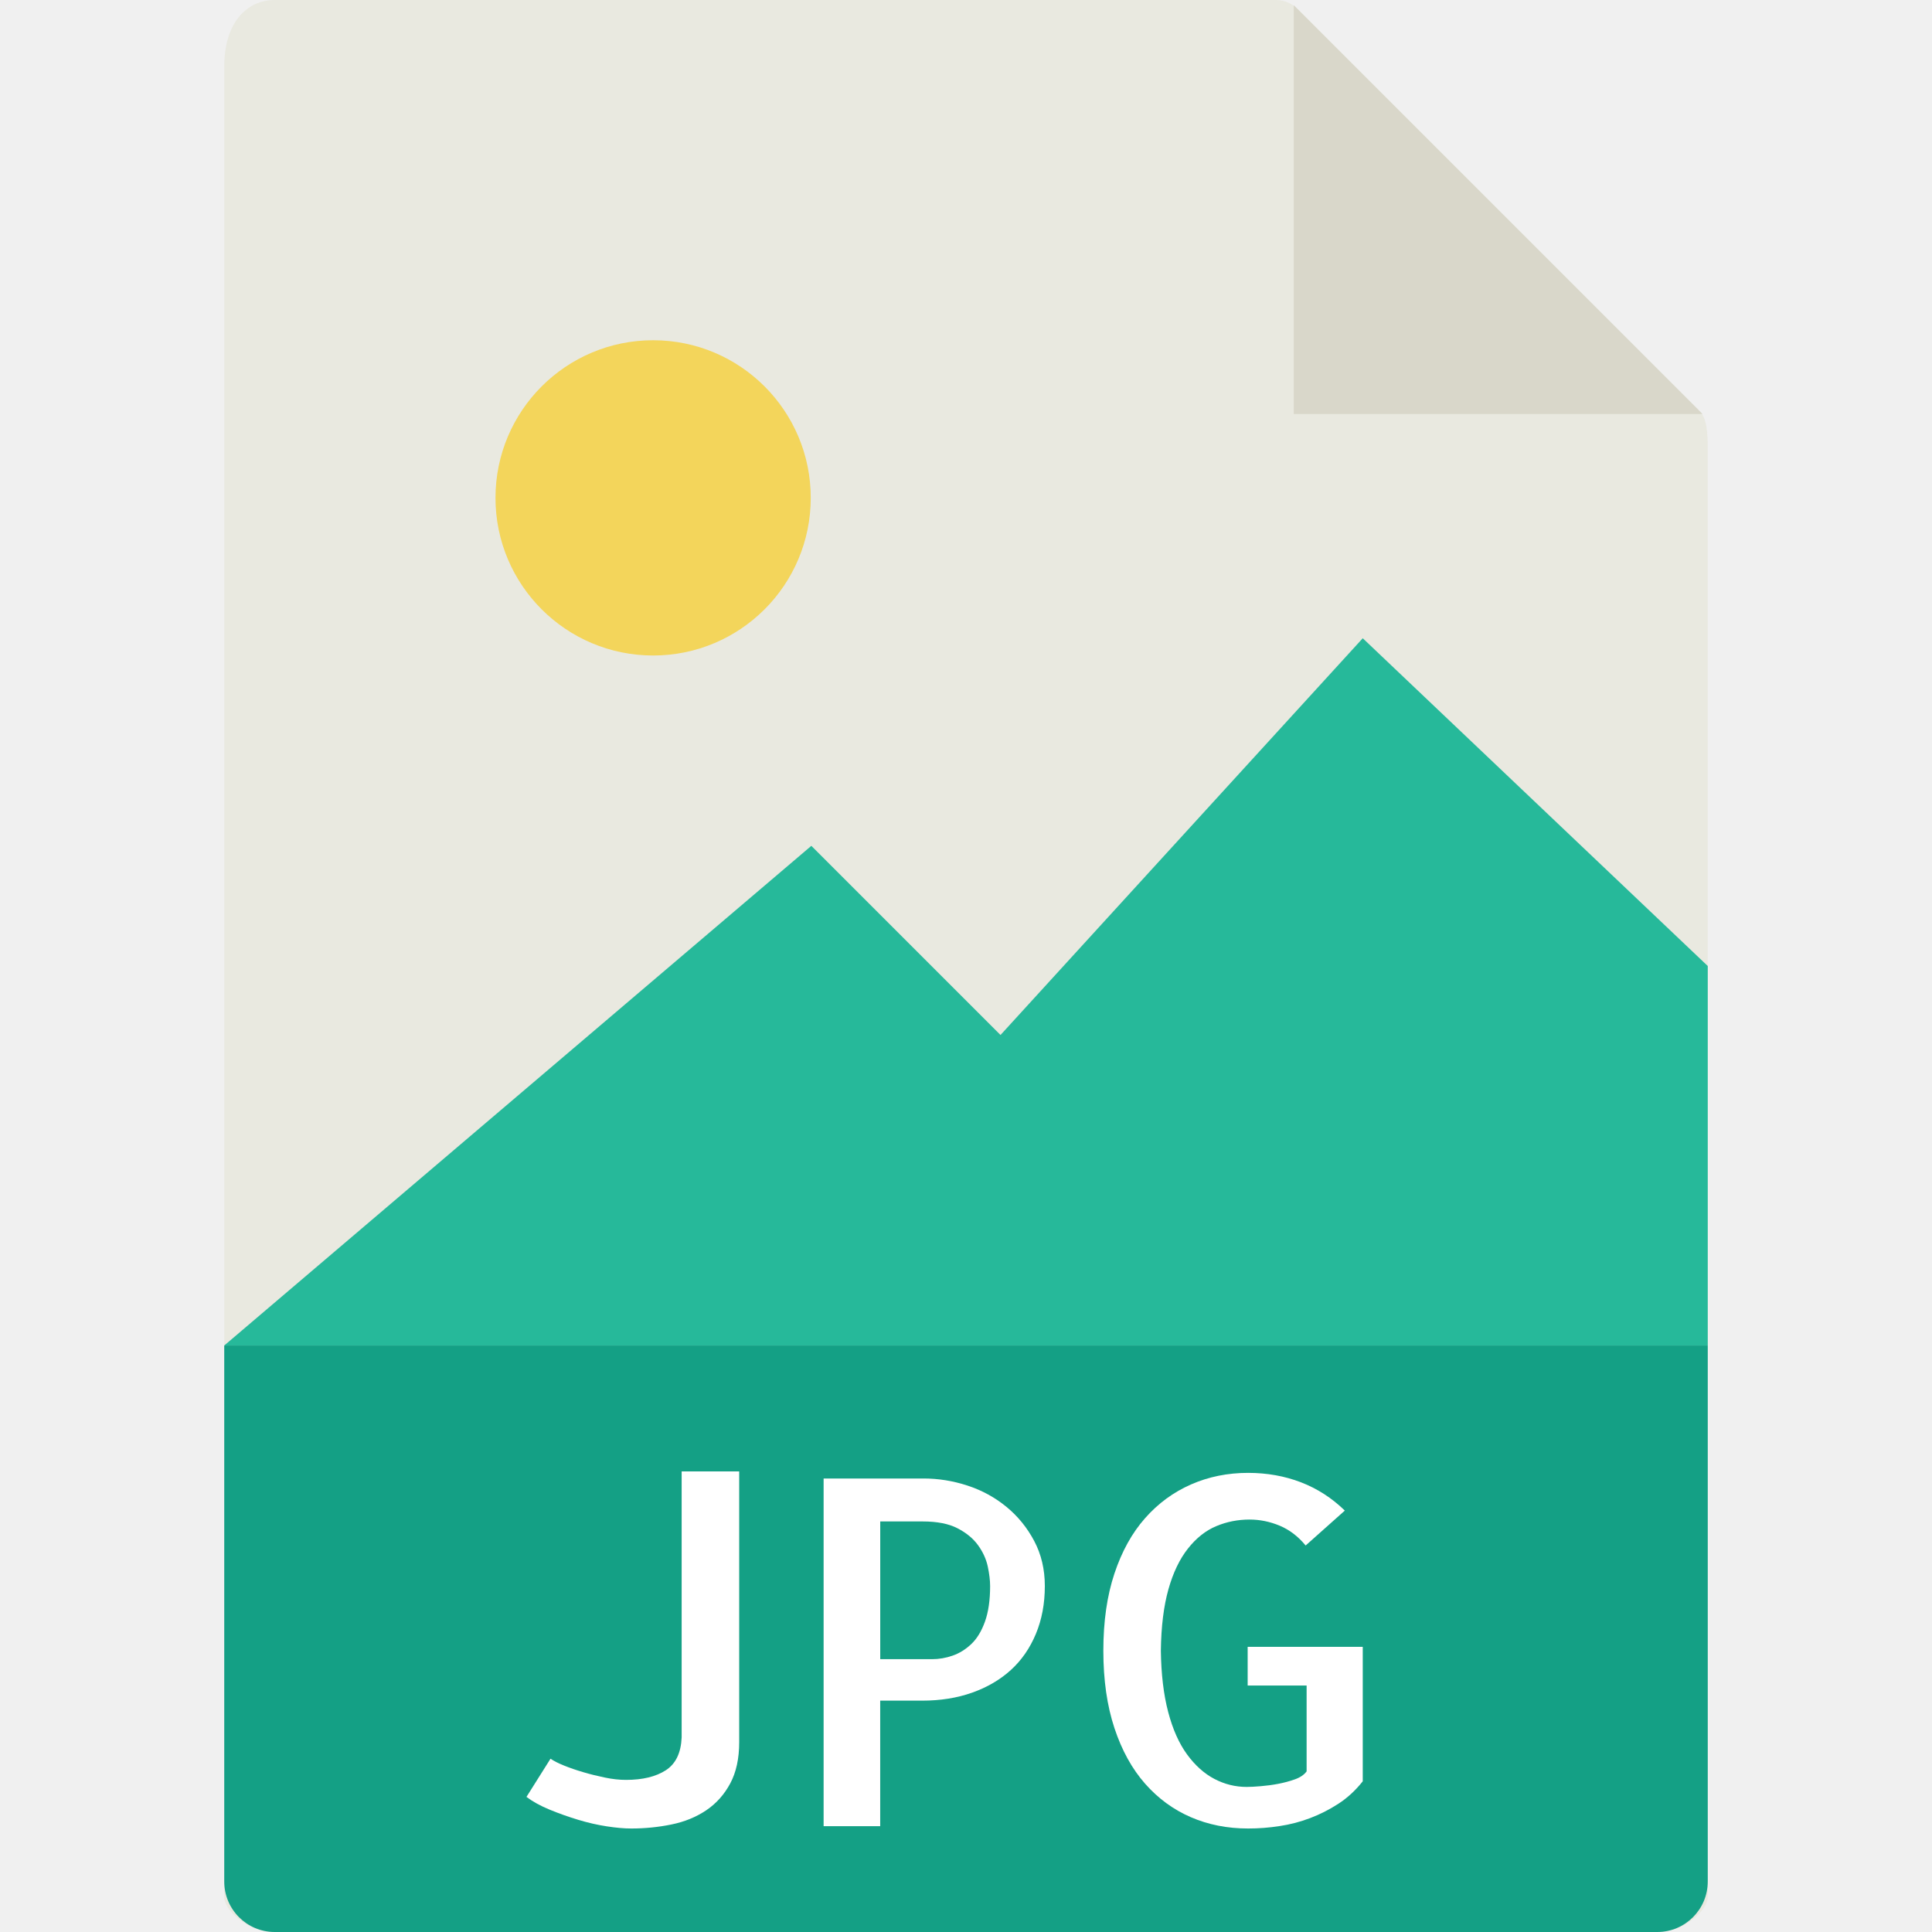
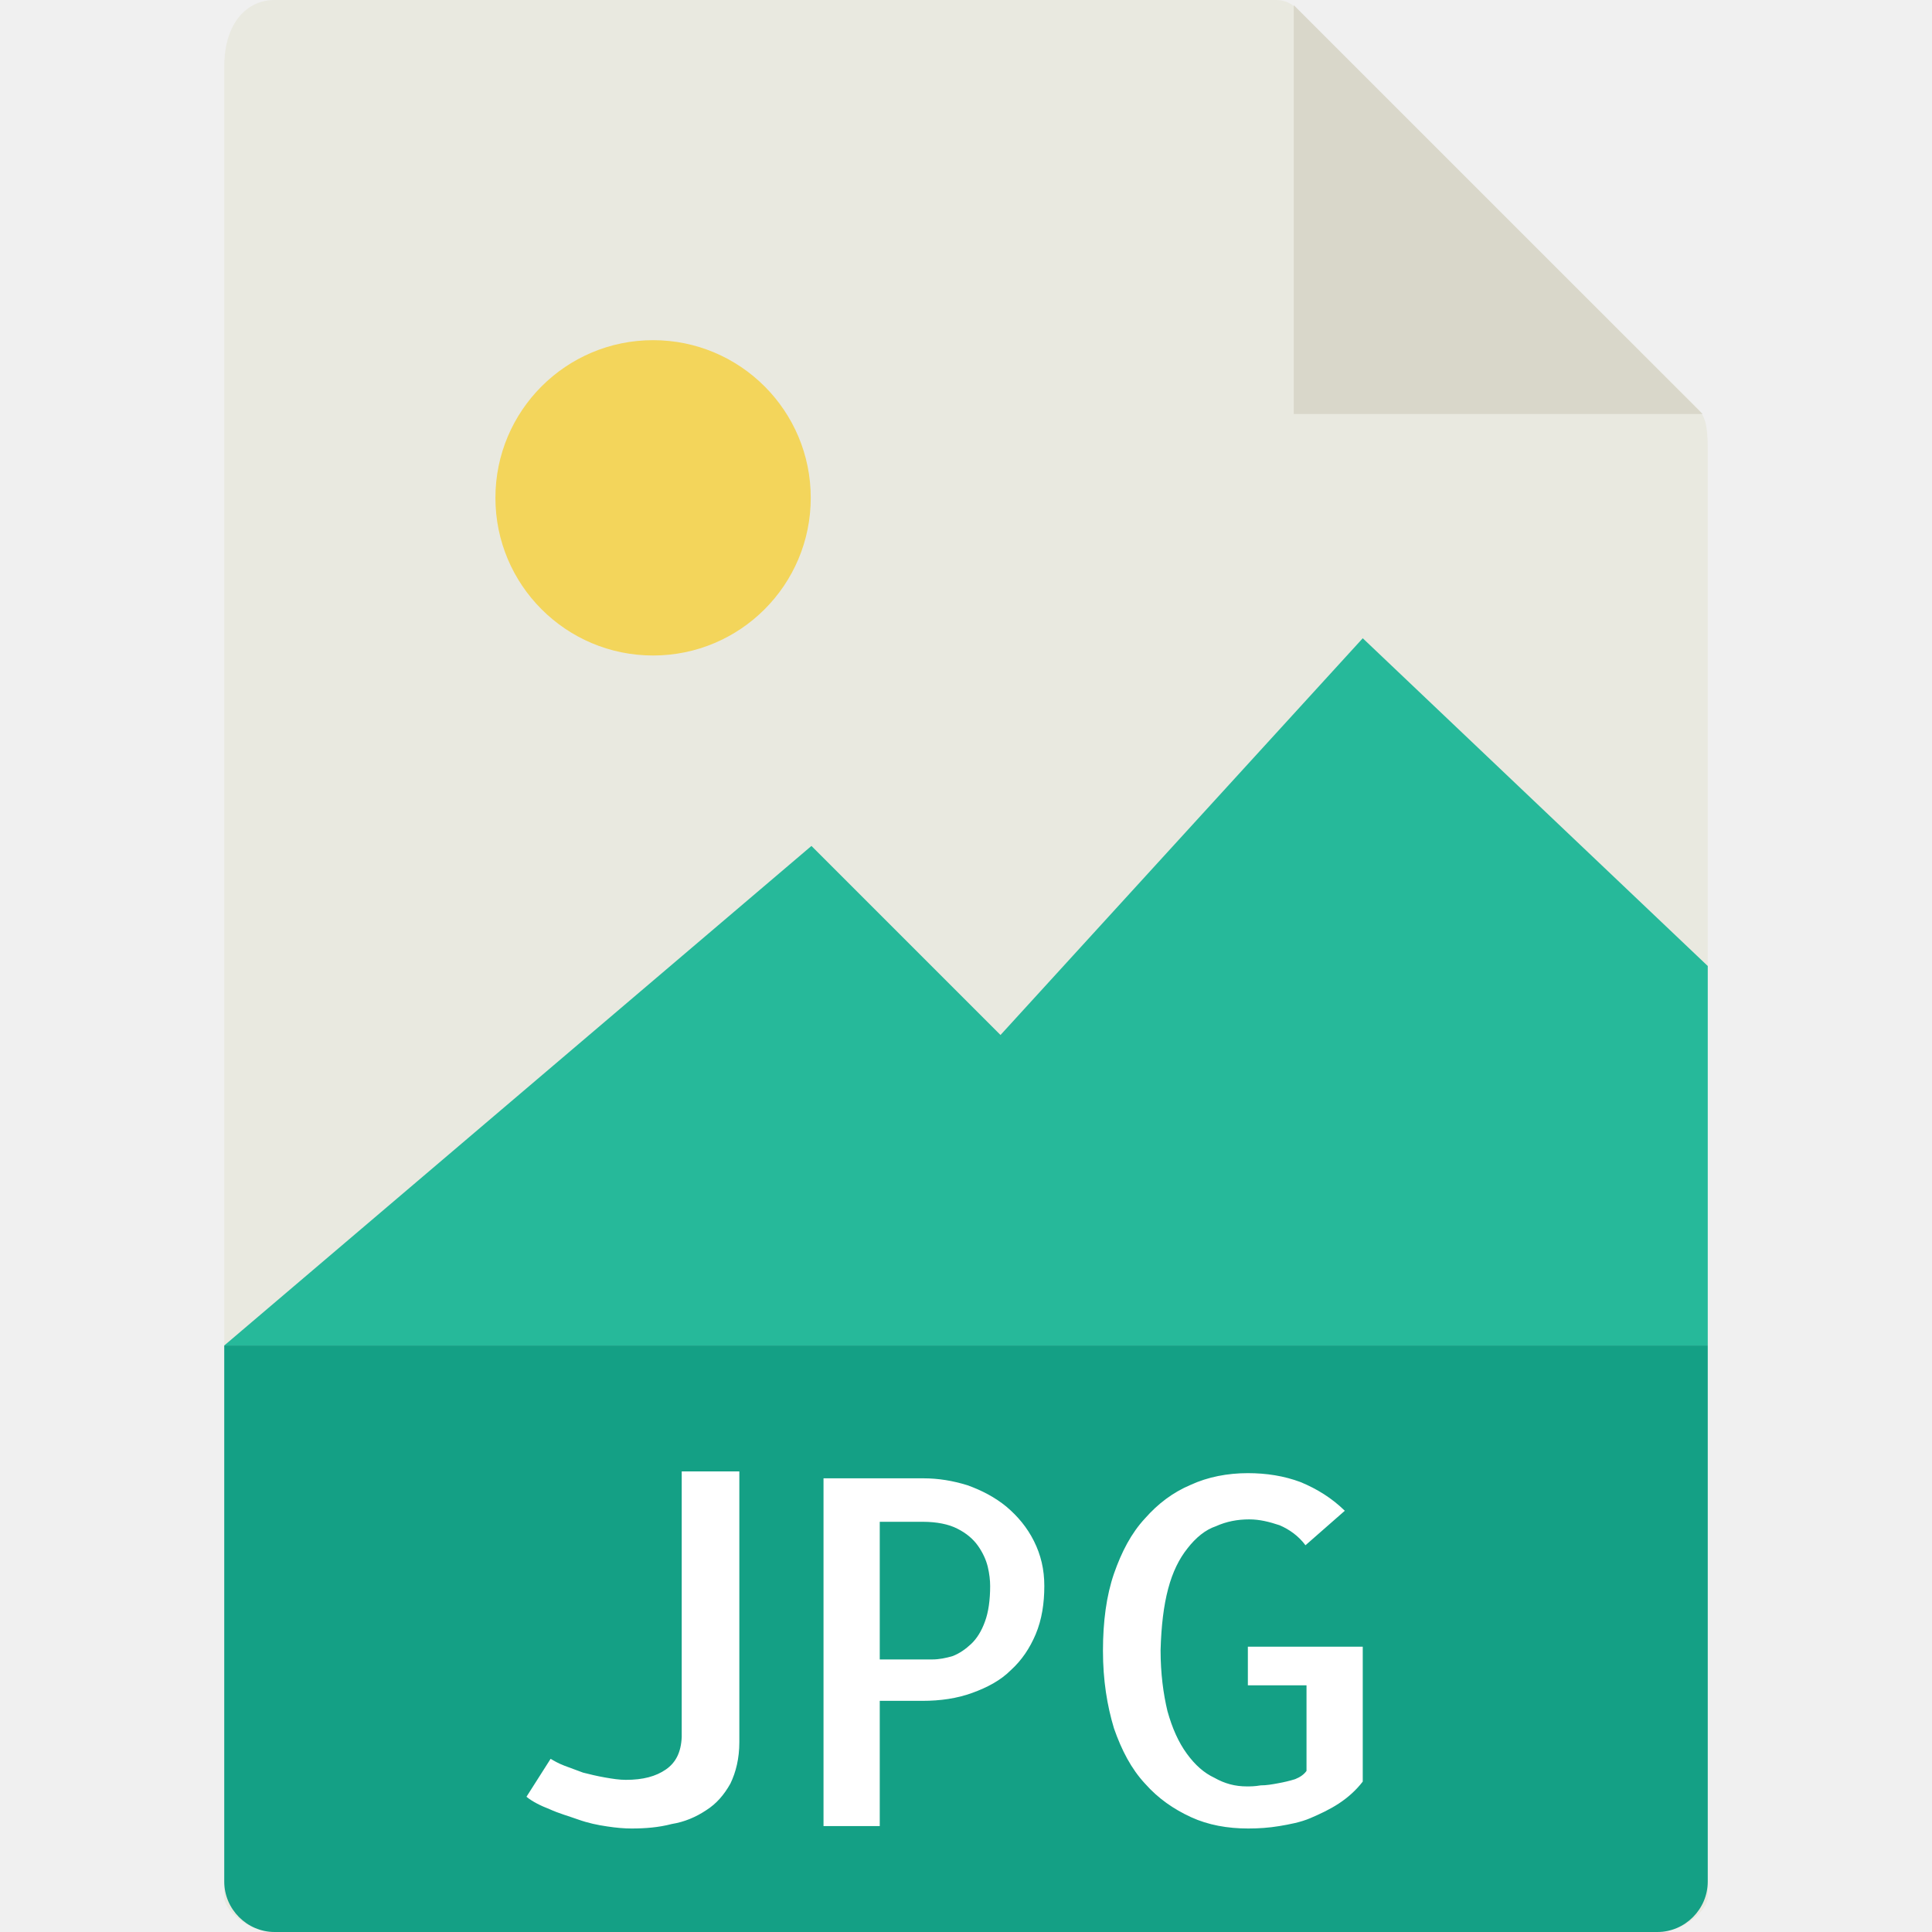
- <svg xmlns="http://www.w3.org/2000/svg" version="1.1" id="Capa_1" x="0px" y="0px" viewBox="0 0 56 56" style="enable-background:new 0 0 56 56;" xml:space="preserve">
-   <g>
-     <path style="fill:#E9E9E0;" d="M36.985,0H7.963C7.155,0,6.5,0.655,6.5,1.926V55c0,0.345,0.655,1,1.463,1h40.074   c0.808,0,1.463-0.655,1.463-1V12.978c0-0.696-0.093-0.92-0.257-1.085L37.607,0.257C37.442,0.093,37.218,0,36.985,0z" />
-     <polygon style="fill:#D9D7CA;" points="37.5,0.151 37.5,12 49.349,12  " />
-     <circle style="fill:#F3D55B;" cx="18.931" cy="14.431" r="4.569" />
-     <polygon style="fill:#26B99A;" points="6.5,39 17.5,39 49.5,39 49.5,28 39.5,18.5 29,30 23.517,24.517  " />
-     <path style="fill:#14A085;" d="M48.037,56H7.963C7.155,56,6.5,55.345,6.5,54.537V39h43v15.537C49.5,55.345,48.845,56,48.037,56z" />
-     <g>
-       <path style="fill:#FFFFFF;" d="M21.426,42.65v7.848c0,0.474-0.087,0.873-0.26,1.196c-0.173,0.323-0.406,0.583-0.697,0.779    c-0.292,0.196-0.627,0.333-1.005,0.41C19.085,52.961,18.696,53,18.295,53c-0.201,0-0.436-0.021-0.704-0.062    c-0.269-0.041-0.547-0.104-0.834-0.191s-0.563-0.185-0.827-0.294c-0.265-0.109-0.488-0.232-0.67-0.369l0.697-1.107    c0.091,0.063,0.221,0.13,0.39,0.198c0.168,0.068,0.353,0.132,0.554,0.191c0.2,0.06,0.41,0.111,0.629,0.157    s0.424,0.068,0.615,0.068c0.483,0,0.868-0.094,1.155-0.28s0.439-0.504,0.458-0.95V42.65H21.426z" />
-       <path style="fill:#FFFFFF;" d="M25.514,52.932h-1.641V42.855h2.898c0.428,0,0.852,0.068,1.271,0.205    c0.419,0.137,0.795,0.342,1.128,0.615c0.333,0.273,0.602,0.604,0.807,0.991s0.308,0.822,0.308,1.306    c0,0.511-0.087,0.973-0.26,1.388c-0.173,0.415-0.415,0.764-0.725,1.046c-0.31,0.282-0.684,0.501-1.121,0.656    s-0.921,0.232-1.449,0.232h-1.217V52.932z M25.514,44.1v3.992h1.504c0.2,0,0.398-0.034,0.595-0.103    c0.196-0.068,0.376-0.18,0.54-0.335s0.296-0.371,0.396-0.649c0.1-0.278,0.15-0.622,0.15-1.032c0-0.164-0.023-0.354-0.068-0.567    c-0.046-0.214-0.139-0.419-0.28-0.615c-0.142-0.196-0.34-0.36-0.595-0.492C27.5,44.166,27.163,44.1,26.744,44.1H25.514z" />
-       <path style="fill:#FFFFFF;" d="M39.5,47.736v3.896c-0.21,0.265-0.444,0.48-0.704,0.649s-0.533,0.308-0.82,0.417    s-0.583,0.187-0.889,0.232C36.781,52.978,36.479,53,36.178,53c-0.602,0-1.155-0.109-1.661-0.328s-0.948-0.542-1.326-0.971    c-0.378-0.429-0.675-0.966-0.889-1.613c-0.214-0.647-0.321-1.395-0.321-2.242s0.107-1.593,0.321-2.235    c0.214-0.643,0.51-1.178,0.889-1.606c0.378-0.429,0.822-0.754,1.333-0.978c0.51-0.224,1.062-0.335,1.654-0.335    c0.547,0,1.057,0.091,1.531,0.273c0.474,0.183,0.897,0.456,1.271,0.82l-1.135,1.012c-0.219-0.265-0.47-0.456-0.752-0.574    c-0.283-0.118-0.574-0.178-0.875-0.178c-0.337,0-0.659,0.063-0.964,0.191c-0.306,0.128-0.579,0.344-0.82,0.649    c-0.242,0.306-0.431,0.699-0.567,1.183s-0.21,1.075-0.219,1.777c0.009,0.684,0.08,1.276,0.212,1.777    c0.132,0.501,0.314,0.911,0.547,1.23s0.497,0.556,0.793,0.711c0.296,0.155,0.608,0.232,0.937,0.232c0.1,0,0.234-0.007,0.403-0.021    c0.168-0.014,0.337-0.036,0.506-0.068c0.168-0.032,0.33-0.075,0.485-0.13c0.155-0.055,0.269-0.132,0.342-0.232v-2.488h-1.709    v-1.121H39.5z" />
-     </g>
+ <svg xmlns="http://www.w3.org/2000/svg" viewBox="0 0 56 56">
+   <path d="M36.98 0H7.96C7.16 0 6.5.66 6.5 1.93V55c0 .34.66 1 1.46 1h40.08c.8 0 1.46-.66 1.46-1V12.98c0-.7-.1-.92-.26-1.1L37.6.27C37.45.1 37.23 0 37 0z" fill="#E9E9E0" />
+   <path fill="#D9D7CA" d="M37.5.15V12h11.85" />
+   <circle cx="18.93" cy="14.43" r="4.57" fill="#F3D55B" />
+   <path fill="#26B99A" d="M6.5 39h43V28l-10-9.5L29 30l-5.48-5.48" />
+   <path d="M48.04 56H7.96c-.8 0-1.46-.66-1.46-1.46V39h43v15.54c0 .8-.66 1.46-1.46 1.46z" fill="#14A085" />
+   <g fill="#FFF">
+     <path d="M21.43 42.65v7.85c0 .47-.1.87-.26 1.2-.18.32-.4.58-.7.77-.3.2-.63.34-1 .4-.38.1-.77.13-1.17.13-.2 0-.44-.02-.7-.06-.28-.04-.56-.1-.84-.2s-.57-.18-.83-.3c-.26-.1-.5-.22-.67-.36l.7-1.1c.1.06.22.13.4.2l.54.2c.2.05.4.1.63.14s.42.07.61.07c.5 0 .87-.1 1.16-.3s.44-.5.46-.94v-7.7h1.67zM25.5 52.93h-1.63V42.85h2.9c.43 0 .85.07 1.27.2.42.15.8.35 1.13.62.33.28.6.6.8 1s.3.82.3 1.3c0 .5-.07.97-.25 1.4-.17.4-.4.75-.72 1.04-.3.3-.68.5-1.12.66s-.92.23-1.45.23H25.5v3.63zm0-8.83v4h1.52c.2 0 .4-.04.6-.1.2-.08.37-.2.53-.35s.3-.37.4-.65c.1-.27.15-.62.15-1.03 0-.16-.02-.35-.07-.56-.05-.2-.14-.4-.28-.6-.14-.2-.34-.37-.6-.5-.25-.13-.6-.2-1-.2H25.5zM39.5 47.74v3.9c-.2.26-.44.47-.7.64s-.54.3-.82.42-.6.18-.9.23c-.3.05-.6.07-.9.07-.6 0-1.16-.1-1.66-.33s-.95-.54-1.33-.97c-.4-.43-.68-.97-.9-1.6-.2-.66-.32-1.4-.32-2.25s.1-1.6.32-2.24c.22-.63.5-1.17.9-1.6.37-.42.8-.75 1.32-.97.5-.23 1.07-.34 1.66-.34.54 0 1.05.08 1.53.26.48.2.9.46 1.28.83l-1.14 1c-.2-.27-.47-.46-.75-.58-.3-.1-.58-.17-.88-.17-.34 0-.66.06-.97.2-.3.1-.58.33-.82.64-.24.3-.43.68-.56 1.17s-.2 1.07-.22 1.78c0 .68.08 1.27.2 1.77.14.5.32.9.56 1.23s.5.56.8.7c.3.17.6.25.94.25.1 0 .23 0 .4-.03.17 0 .34-.03.5-.06.17-.03.34-.07.5-.12.15-.06.26-.14.33-.24v-2.48h-1.7v-1.12h3.33z" />
  </g>
-   <g>
- </g>
-   <g>
- </g>
-   <g>
- </g>
-   <g>
- </g>
-   <g>
- </g>
-   <g>
- </g>
-   <g>
- </g>
-   <g>
- </g>
-   <g>
- </g>
-   <g>
- </g>
-   <g>
- </g>
-   <g>
- </g>
-   <g>
- </g>
-   <g>
- </g>
-   <g>
- </g>
</svg>
